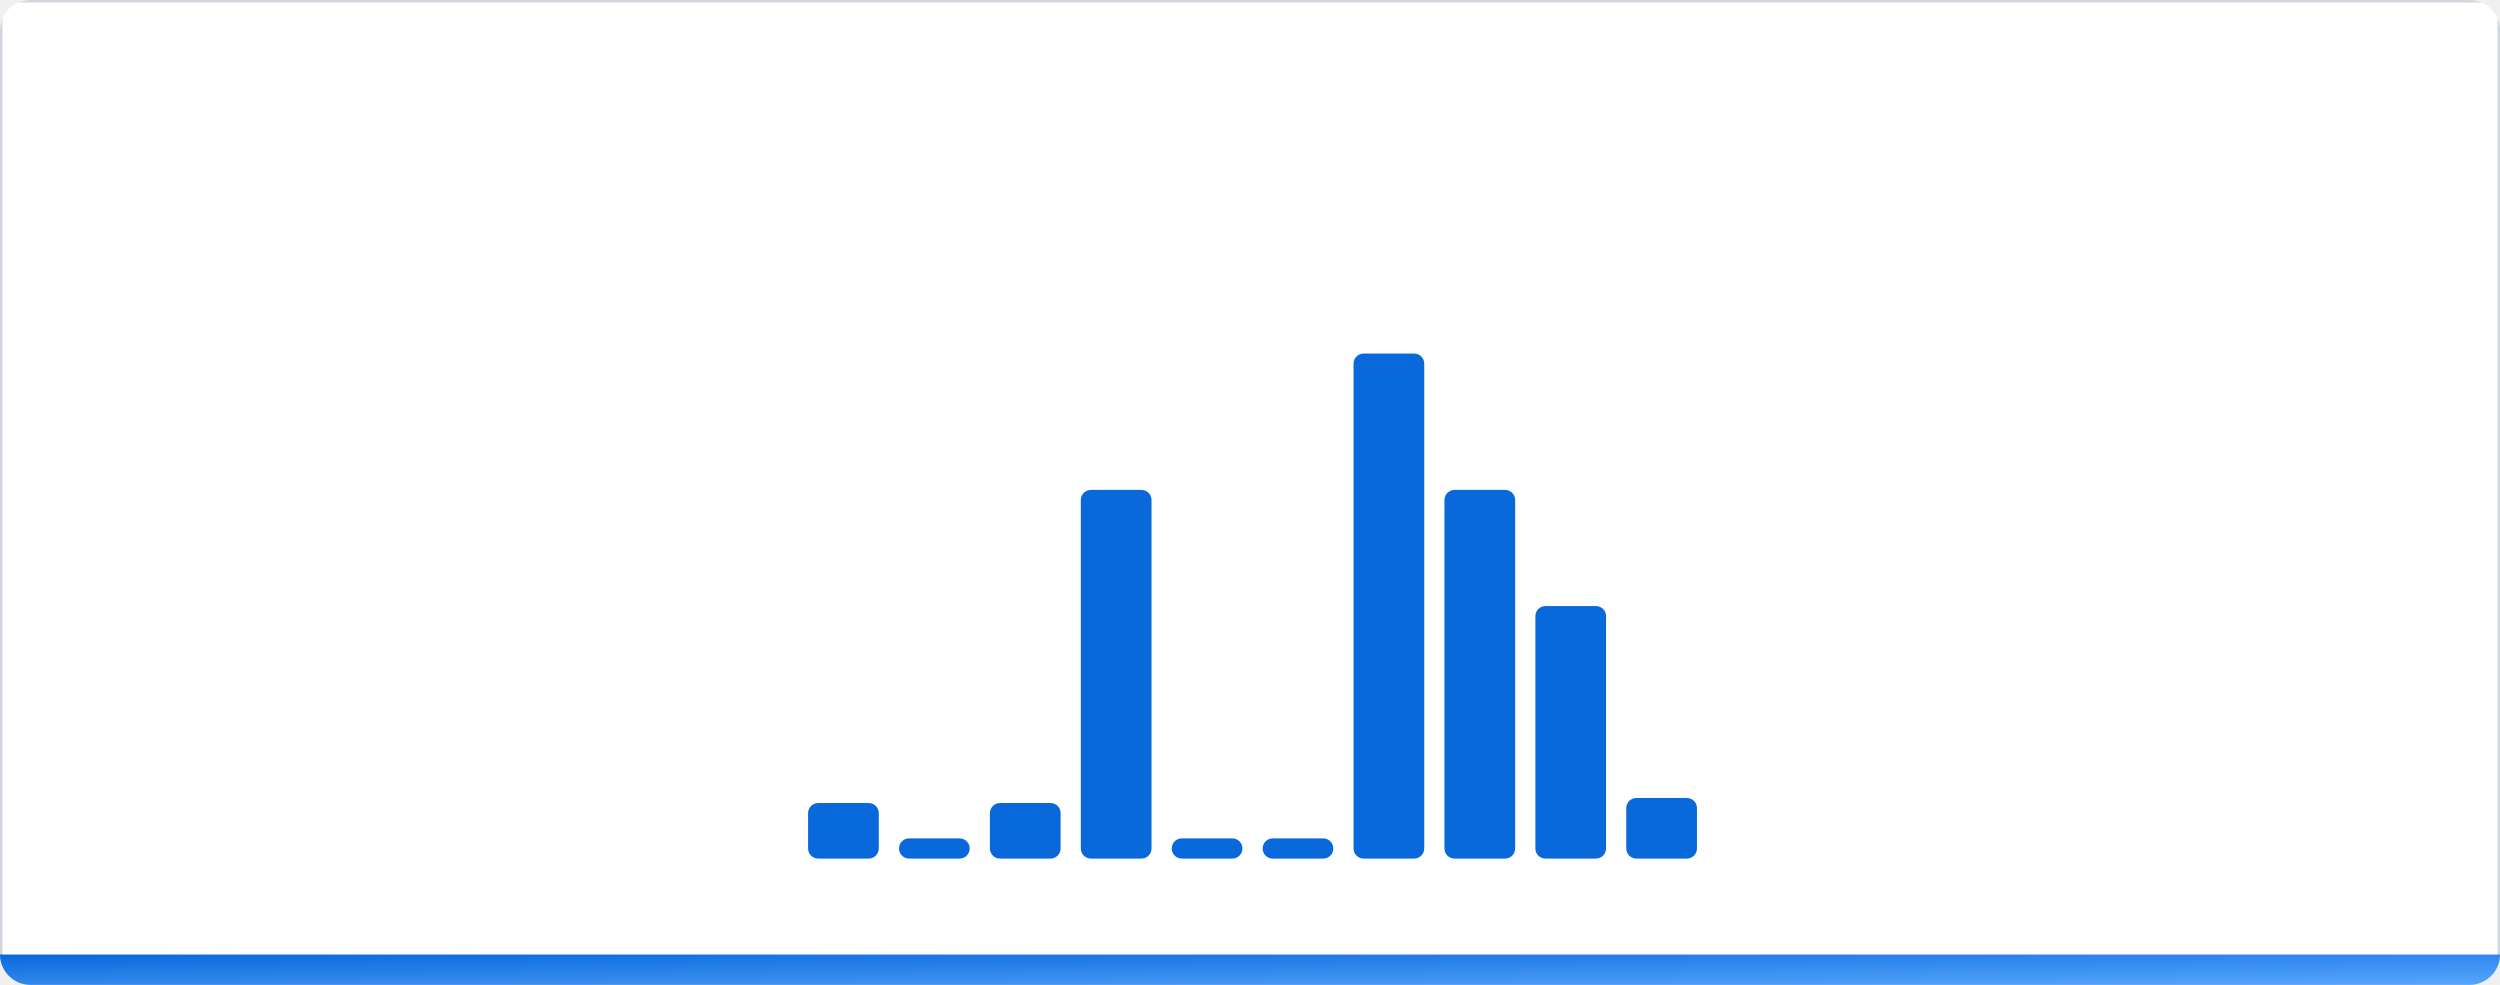
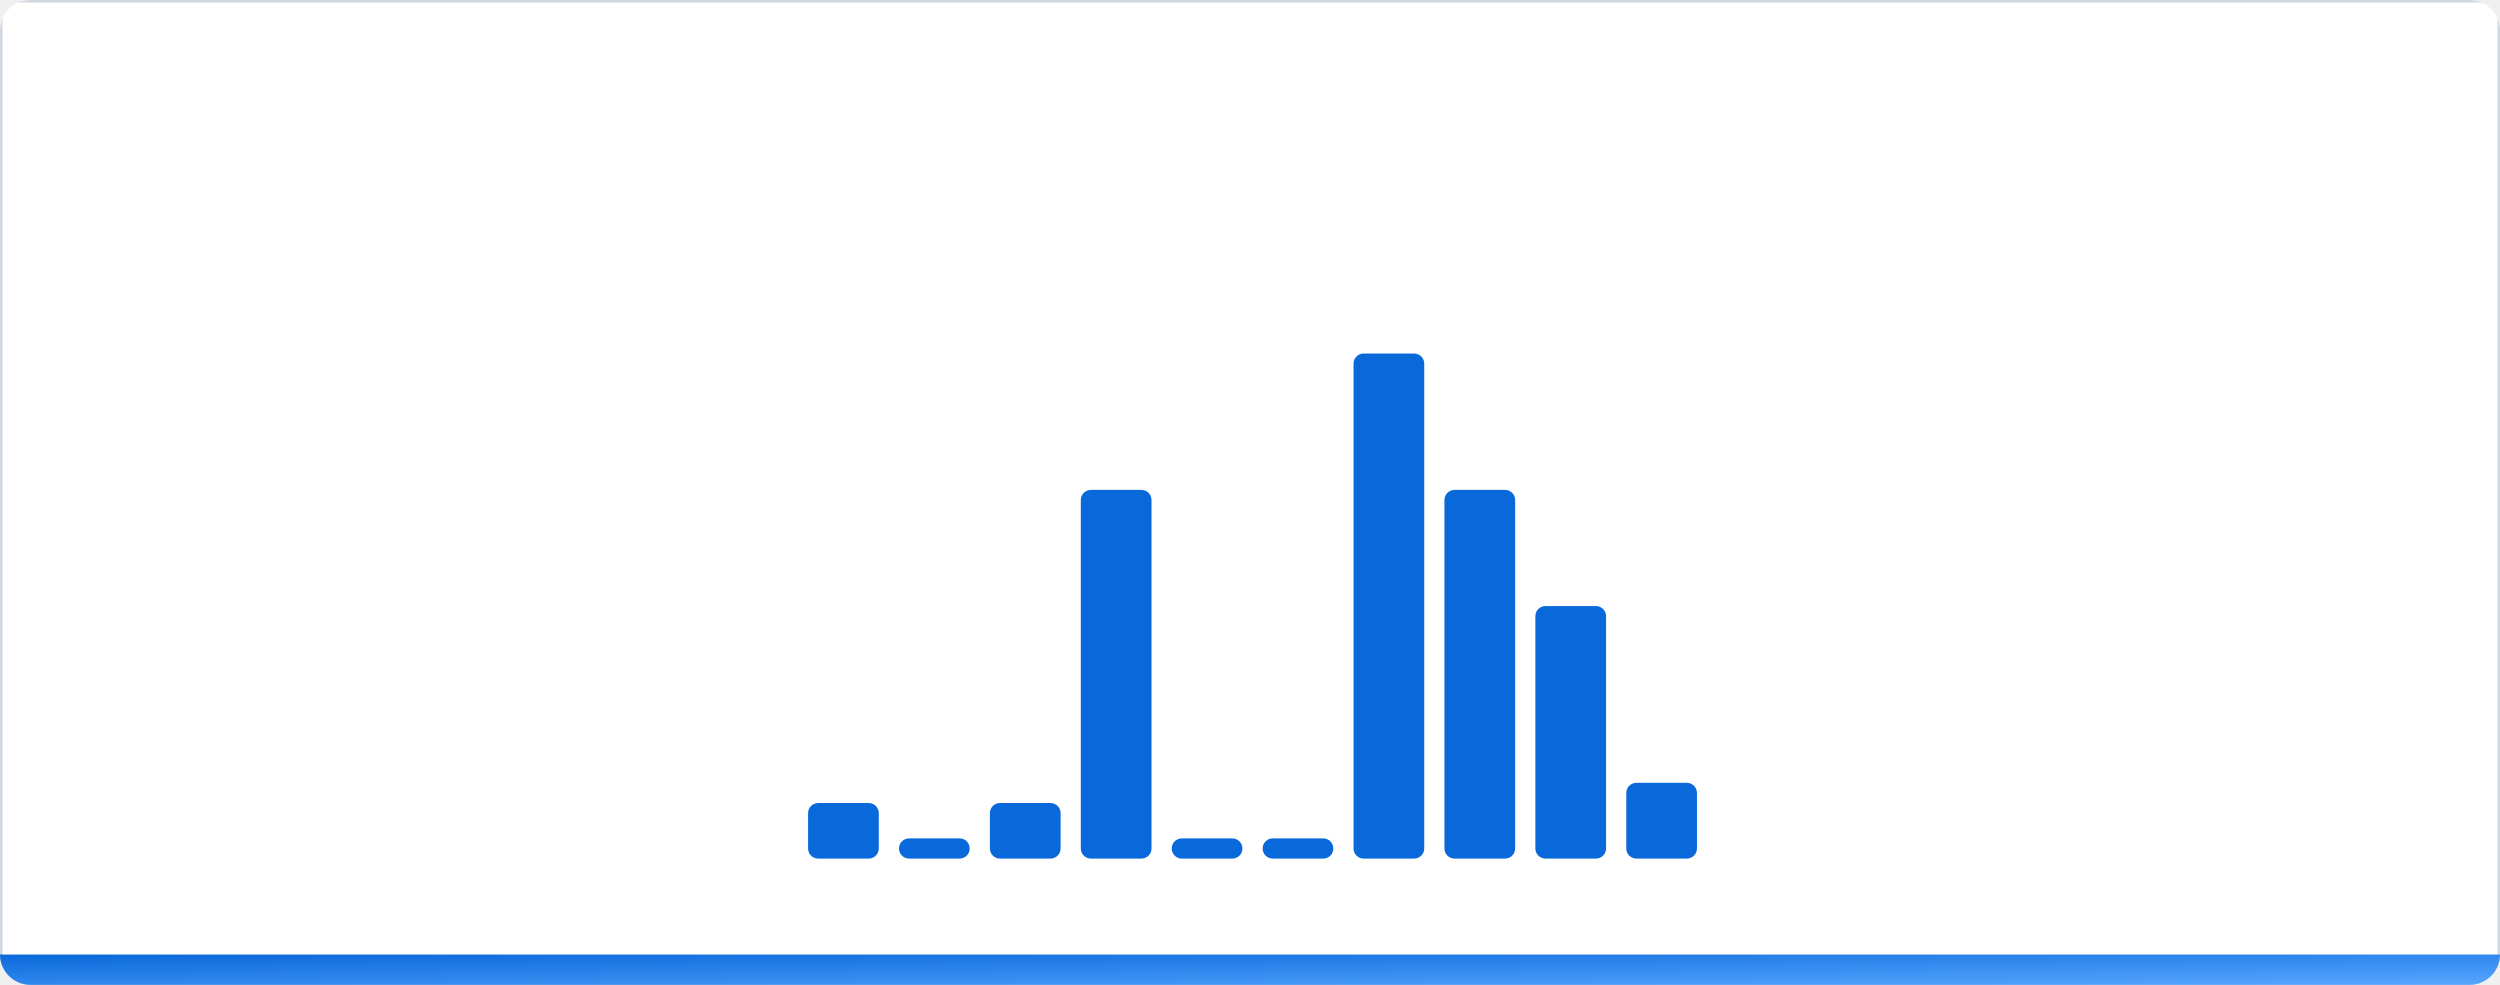
<svg xmlns="http://www.w3.org/2000/svg" width="495" height="195" viewBox="0 0 495 195">
  <defs>
    <linearGradient id="battery-gradient" x1="0%" y1="100%" x2="0%" y2="0%">
      <stop offset="0%" style="stop-color:#0969da;stop-opacity:1" />
      <stop offset="100%" style="stop-color:#58a6ff;stop-opacity:1" />
    </linearGradient>
    <linearGradient id="glow-gradient" x1="0%" y1="100%" x2="0%" y2="0%">
      <stop offset="0%" style="stop-color:#0969da;stop-opacity:0.8" />
      <stop offset="100%" style="stop-color:#58a6ff;stop-opacity:1" />
    </linearGradient>
    <linearGradient id="bar-gradient" x1="0%" y1="0%" x2="100%" y2="100%">
      <stop offset="0%" style="stop-color:#0969da;stop-opacity:1" />
      <stop offset="100%" style="stop-color:#58a6ff;stop-opacity:1" />
    </linearGradient>
    <clipPath id="card-rounded">
      <rect x="0" y="0" width="495" height="195" rx="6" ry="6" />
    </clipPath>
    <filter id="glow-filter" x="-50%" y="-50%" width="200%" height="200%">
      <feGaussianBlur stdDeviation="4" result="coloredBlur" />
      <feMerge>
        <feMergeNode in="coloredBlur" />
        <feMergeNode in="coloredBlur" />
        <feMergeNode in="SourceGraphic" />
      </feMerge>
    </filter>
  </defs>
  <style>
  @keyframes fadeInUp {
    from { opacity: 0; transform: translateY(10px); }
    to { opacity: 1; transform: translateY(0); }
  }
  @keyframes pulse {
    0%, 100% { opacity: 1; }
    50% { opacity: 0.7; }
  }
  @keyframes countUp {
    from { opacity: 0; transform: scale(0.5); }
    to { opacity: 1; transform: scale(1); }
  }
  @keyframes fillUp {
    from { transform: scaleY(0); }
    to { transform: scaleY(1); }
  }
  @keyframes glowPulse {
    0%, 100% { filter: url(#glow-filter); opacity: 1; }
    50% { filter: url(#glow-filter) brightness(1.3); opacity: 0.9; }
  }
  @keyframes shimmer {
    0% { opacity: 0.3; }
    50% { opacity: 0.6; }
    100% { opacity: 0.3; }
  }
  .animate-fade { animation: fadeInUp 0.6s ease forwards; opacity: 0; }
  .animate-count { animation: countUp 0.8s ease forwards; opacity: 0; }
  .animate-pulse { animation: pulse 2s ease-in-out infinite; }
  .animate-fill { animation: fillUp 1s ease-out forwards; transform-origin: bottom; }
  .animate-glow { animation: glowPulse 2s ease-in-out infinite; }
  .animate-shimmer { animation: shimmer 2s ease-in-out infinite; }
  .delay-1 { animation-delay: 0.1s; }
  .delay-2 { animation-delay: 0.2s; }
  .delay-3 { animation-delay: 0.3s; }
  .delay-4 { animation-delay: 0.4s; }
  .delay-5 { animation-delay: 0.5s; }
  .delay-6 { animation-delay: 0.6s; }
  .delay-7 { animation-delay: 0.7s; }
  .delay-8 { animation-delay: 0.8s; }
  .delay-9 { animation-delay: 0.9s; }
  .delay-10 { animation-delay: 1.0s; }
</style>
  <rect clip-path="url(#card-rounded)" width="100%" height="100%" fill="#FFFFFF" stroke="#d0d7de" stroke-width="1" />
  <rect x="0" y="189" width="495" height="6" fill="url(#bar-gradient)" clip-path="url(#card-rounded)" />
  <g transform="translate(25, 30)">
    <g class="animate-fade delay-1">
      <text font-family="'Segoe UI', Ubuntu, 'Helvetica Neue', Sans-Serif" font-weight="600" font-size="18" fill="#0969da">Streak Battery</text>
    </g>
  </g>
  <g transform="translate(40, 60)">
    <g class="animate-fade delay-2">
      <rect x="15" y="-5" width="20" height="8" rx="2" ry="2" fill="#d0d7de" />
      <rect x="0" y="0" width="50" height="95" rx="5" ry="5" fill="none" stroke="#d0d7de" stroke-width="2" />
      <rect x="4" y="4" width="42" height="87" rx="3" ry="3" fill="#FFFFFF" opacity="0.5" />
      <g opacity="0.15" fill="#24292f">
        <rect x="7" y="8" width="36" height="80" rx="2" />
      </g>
      <g class="">
        <rect x="4" y="65" width="42" height="26" rx="3" ry="3" fill="url(#battery-gradient)" class="animate-fill delay-3" />
      </g>
    </g>
  </g>
  <g transform="translate(40, 170)">
    <g class="animate-fade delay-4">
      <text font-family="'Segoe UI', Ubuntu, Sans-Serif" font-weight="600" font-size="11" fill="#57606a" text-anchor="middle" x="25">31%</text>
    </g>
  </g>
  <g transform="translate(160, 70)">
    <g class="animate-fill delay-1" style="transform-origin: 7px bottom;">
      <rect x="0" y="89" width="14" height="11" rx="2" fill="#0969da" />
    </g>
    <text x="7" y="84" font-family="'Segoe UI', Ubuntu, Sans-Serif" font-size="9" fill="#24292f" text-anchor="middle" class="animate-fade delay-1">14</text>
    <g class="animate-fill delay-2" style="transform-origin: 25px bottom;">
      <rect x="18" y="96" width="14" height="4" rx="2" fill="#0969da" />
    </g>
    <g class="animate-fill delay-3" style="transform-origin: 43px bottom;">
      <rect x="36" y="89" width="14" height="11" rx="2" fill="#0969da" />
    </g>
    <text x="43" y="84" font-family="'Segoe UI', Ubuntu, Sans-Serif" font-size="9" fill="#24292f" text-anchor="middle" class="animate-fade delay-3">14</text>
    <g class="animate-fill delay-4" style="transform-origin: 61px bottom;">
      <rect x="54" y="27" width="14" height="73" rx="2" fill="#0969da" />
    </g>
    <text x="61" y="22" font-family="'Segoe UI', Ubuntu, Sans-Serif" font-size="9" fill="#24292f" text-anchor="middle" class="animate-fade delay-4">87</text>
    <g class="animate-fill delay-5" style="transform-origin: 79px bottom;">
      <rect x="72" y="96" width="14" height="4" rx="2" fill="#0969da" />
    </g>
    <g class="animate-fill delay-6" style="transform-origin: 97px bottom;">
      <rect x="90" y="96" width="14" height="4" rx="2" fill="#0969da" />
    </g>
    <text x="97" y="91" font-family="'Segoe UI', Ubuntu, Sans-Serif" font-size="9" fill="#24292f" text-anchor="middle" class="animate-fade delay-6">1</text>
    <g class="animate-fill delay-7" style="transform-origin: 115px bottom;">
      <rect x="108" y="0" width="14" height="100" rx="2" fill="#0969da" />
    </g>
    <text x="115" y="-5" font-family="'Segoe UI', Ubuntu, Sans-Serif" font-size="9" fill="#24292f" text-anchor="middle" class="animate-fade delay-7">119</text>
    <g class="animate-fill delay-8" style="transform-origin: 133px bottom;">
      <rect x="126" y="27" width="14" height="73" rx="2" fill="#0969da" />
    </g>
    <text x="133" y="22" font-family="'Segoe UI', Ubuntu, Sans-Serif" font-size="9" fill="#24292f" text-anchor="middle" class="animate-fade delay-8">88</text>
    <g class="animate-fill delay-9" style="transform-origin: 151px bottom;">
      <rect x="144" y="50" width="14" height="50" rx="2" fill="#0969da" />
    </g>
    <text x="151" y="45" font-family="'Segoe UI', Ubuntu, Sans-Serif" font-size="9" fill="#24292f" text-anchor="middle" class="animate-fade delay-9">60</text>
    <g class="animate-fill delay-10" style="transform-origin: 169px bottom;">
-       <rect x="162" y="88" width="14" height="12" rx="2" fill="#0969da" />
+       <rect x="162" y="85" width="14" height="15" rx="2" fill="#0969da" />
    </g>
-     <text x="169" y="83" font-family="'Segoe UI', Ubuntu, Sans-Serif" font-size="9" fill="#24292f" text-anchor="middle" class="animate-fade delay-10">15</text>
+     <text x="169" y="80" font-family="'Segoe UI', Ubuntu, Sans-Serif" font-size="9" fill="#24292f" text-anchor="middle" class="animate-fade delay-10">19</text>
  </g>
  <g transform="translate(380, 55)">
    <g class="animate-count delay-5">
      <text font-family="'Segoe UI', Ubuntu, Sans-Serif" font-weight="700" font-size="42" fill="#0969da">5</text>
      <text y="25" font-family="'Segoe UI', Ubuntu, Sans-Serif" font-size="12" fill="#24292f">Current Streak</text>
      <text y="42" font-family="'Segoe UI', Ubuntu, Sans-Serif" font-size="10" fill="#57606a">Feb 08 - Feb 12, 2026</text>
    </g>
  </g>
  <g transform="translate(380, 140)">
    <g class="animate-count delay-6">
      <text font-family="'Segoe UI', Ubuntu, Sans-Serif" font-weight="700" font-size="42" fill="#0969da">16</text>
      <svg class="" x="60" y="-20" width="18" height="18" viewBox="0 0 16 16" fill="#0969da">
        <path d="M8 .25a.75.75 0 01.673.418l1.882 3.815 4.21.612a.75.75 0 01.416 1.279l-3.046 2.97.719 4.192a.75.75 0 01-1.088.791L8 12.347l-3.766 1.98a.75.75 0 01-1.088-.79l.72-4.194L.818 6.374a.75.75 0 01.416-1.28l4.21-.611L7.327.668A.75.75 0 018 .25z" />
      </svg>
      <text y="18" font-family="'Segoe UI', Ubuntu, Sans-Serif" font-size="12" fill="#24292f">Longest Streak</text>
      <text y="32" font-family="'Segoe UI', Ubuntu, Sans-Serif" font-size="10" fill="#57606a">Sep 04 - Sep 19, 2025</text>
    </g>
  </g>
</svg>
